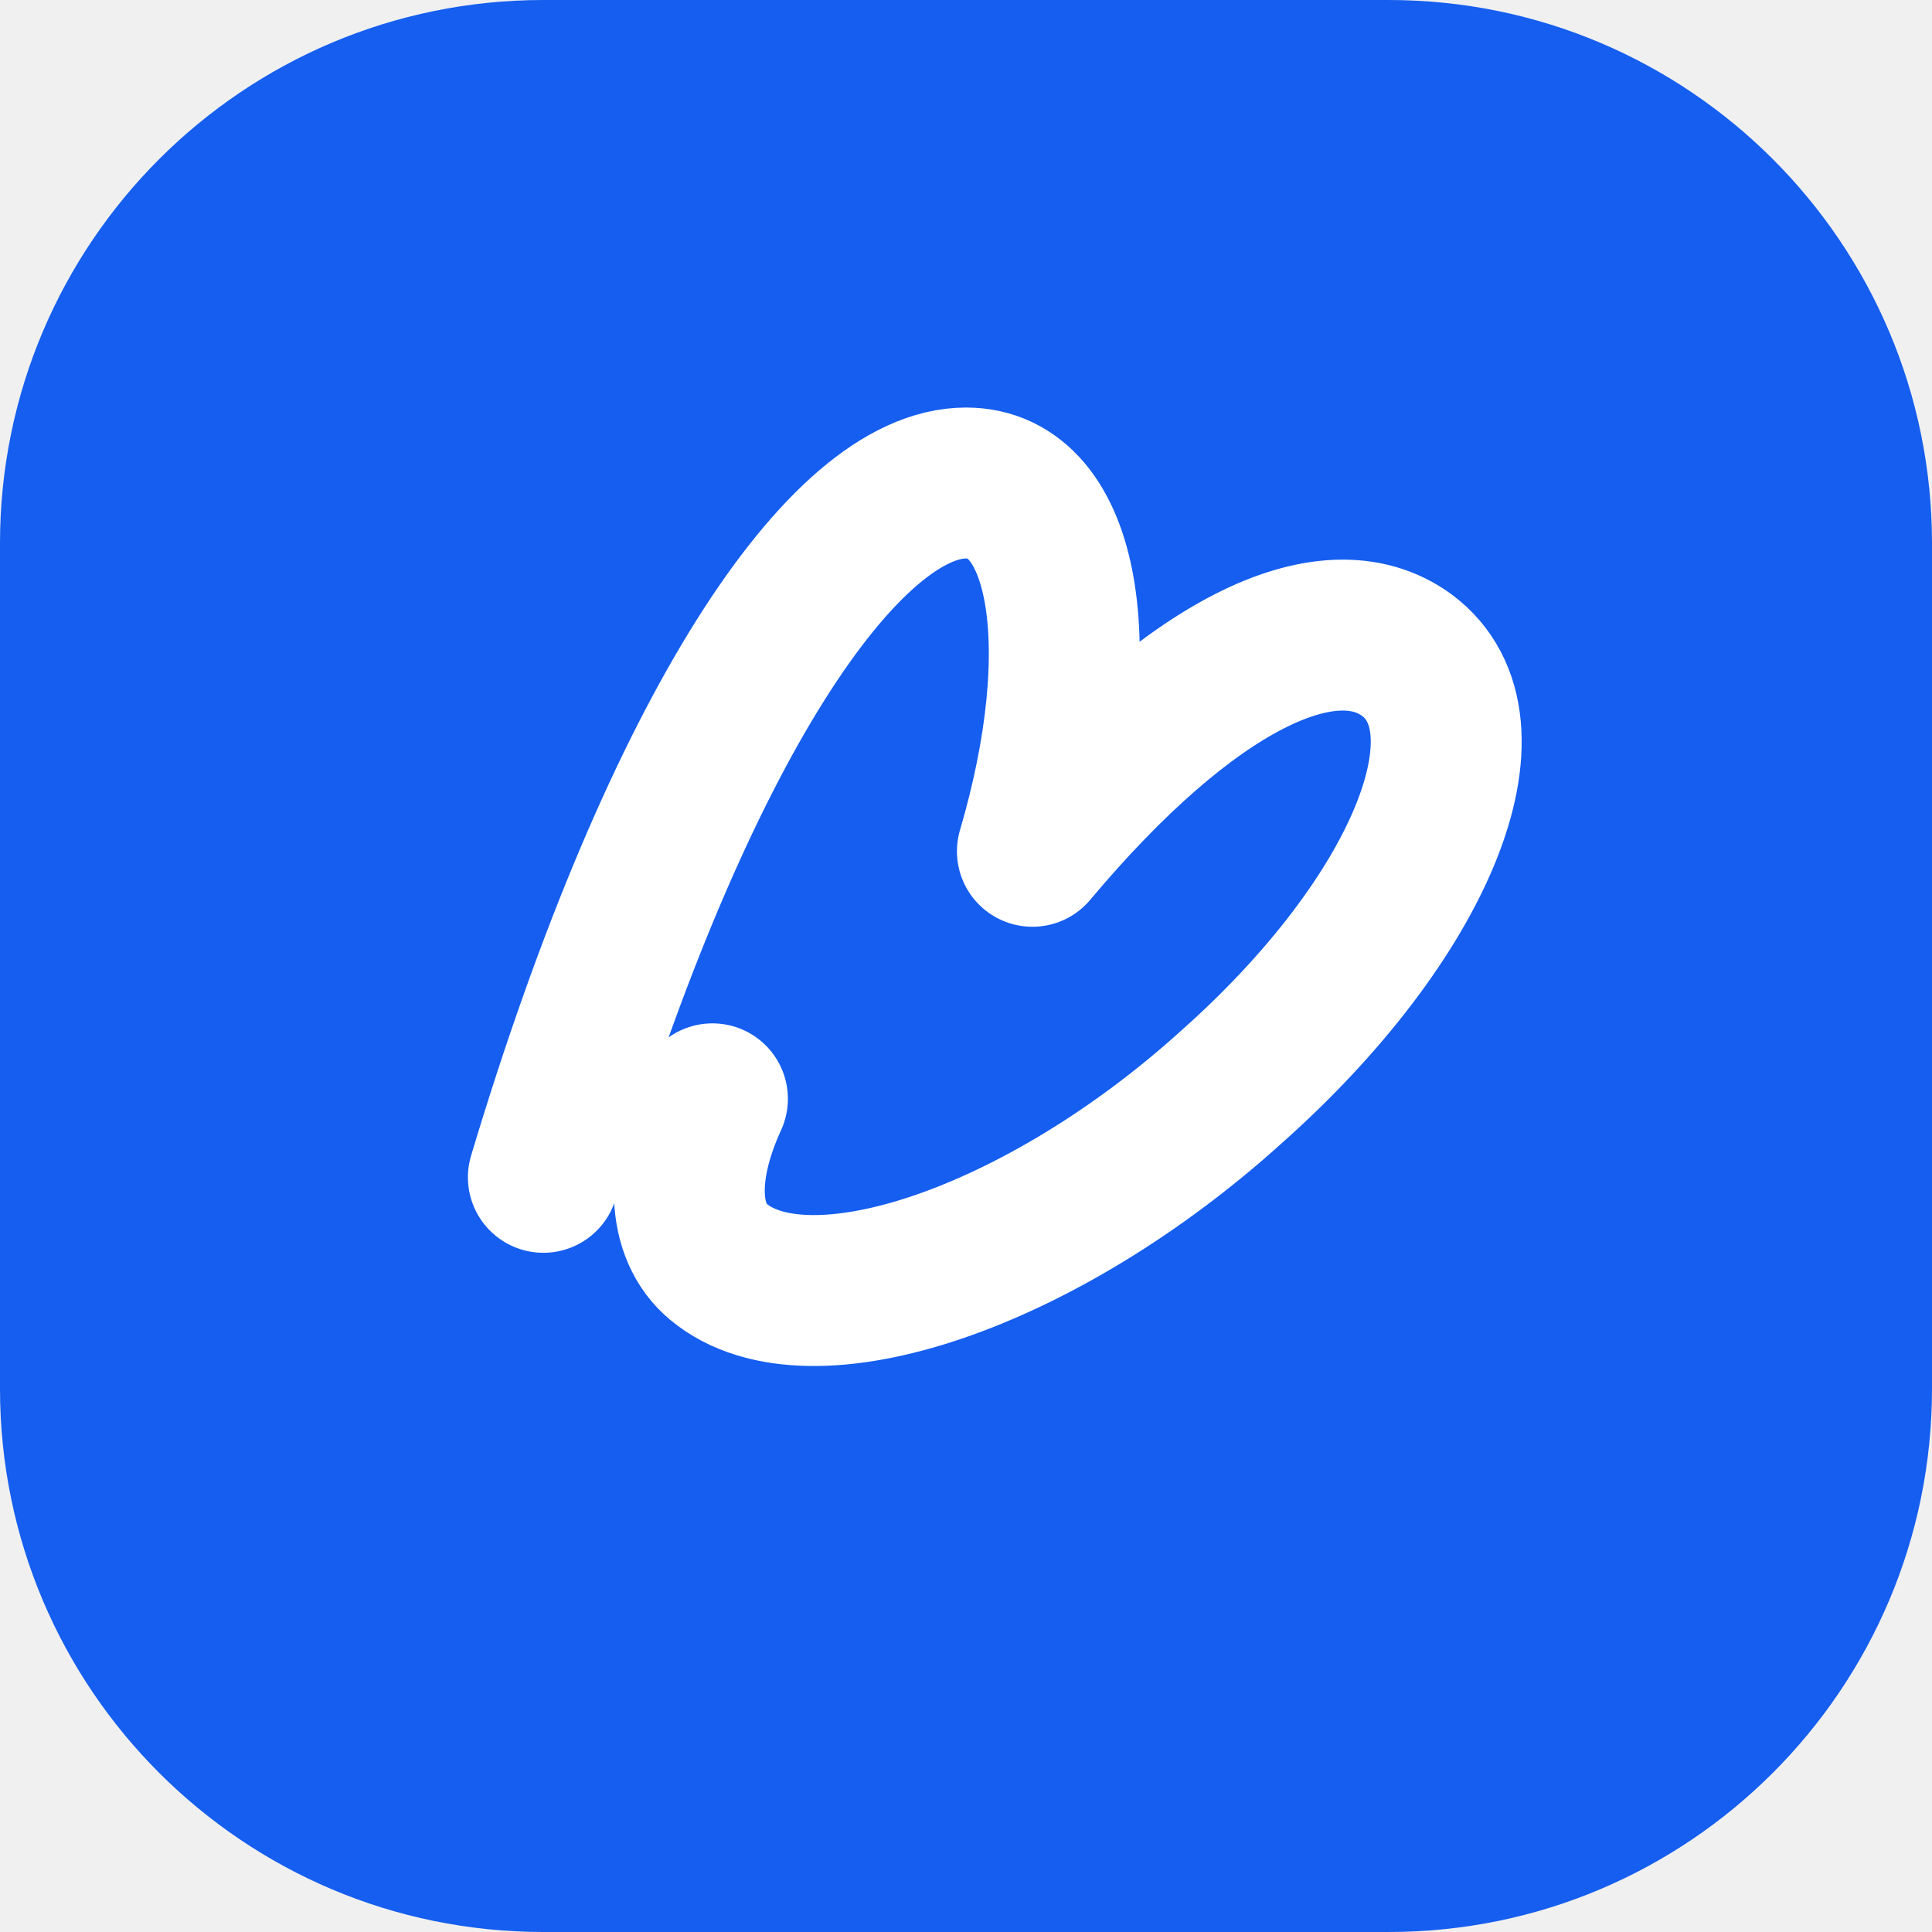
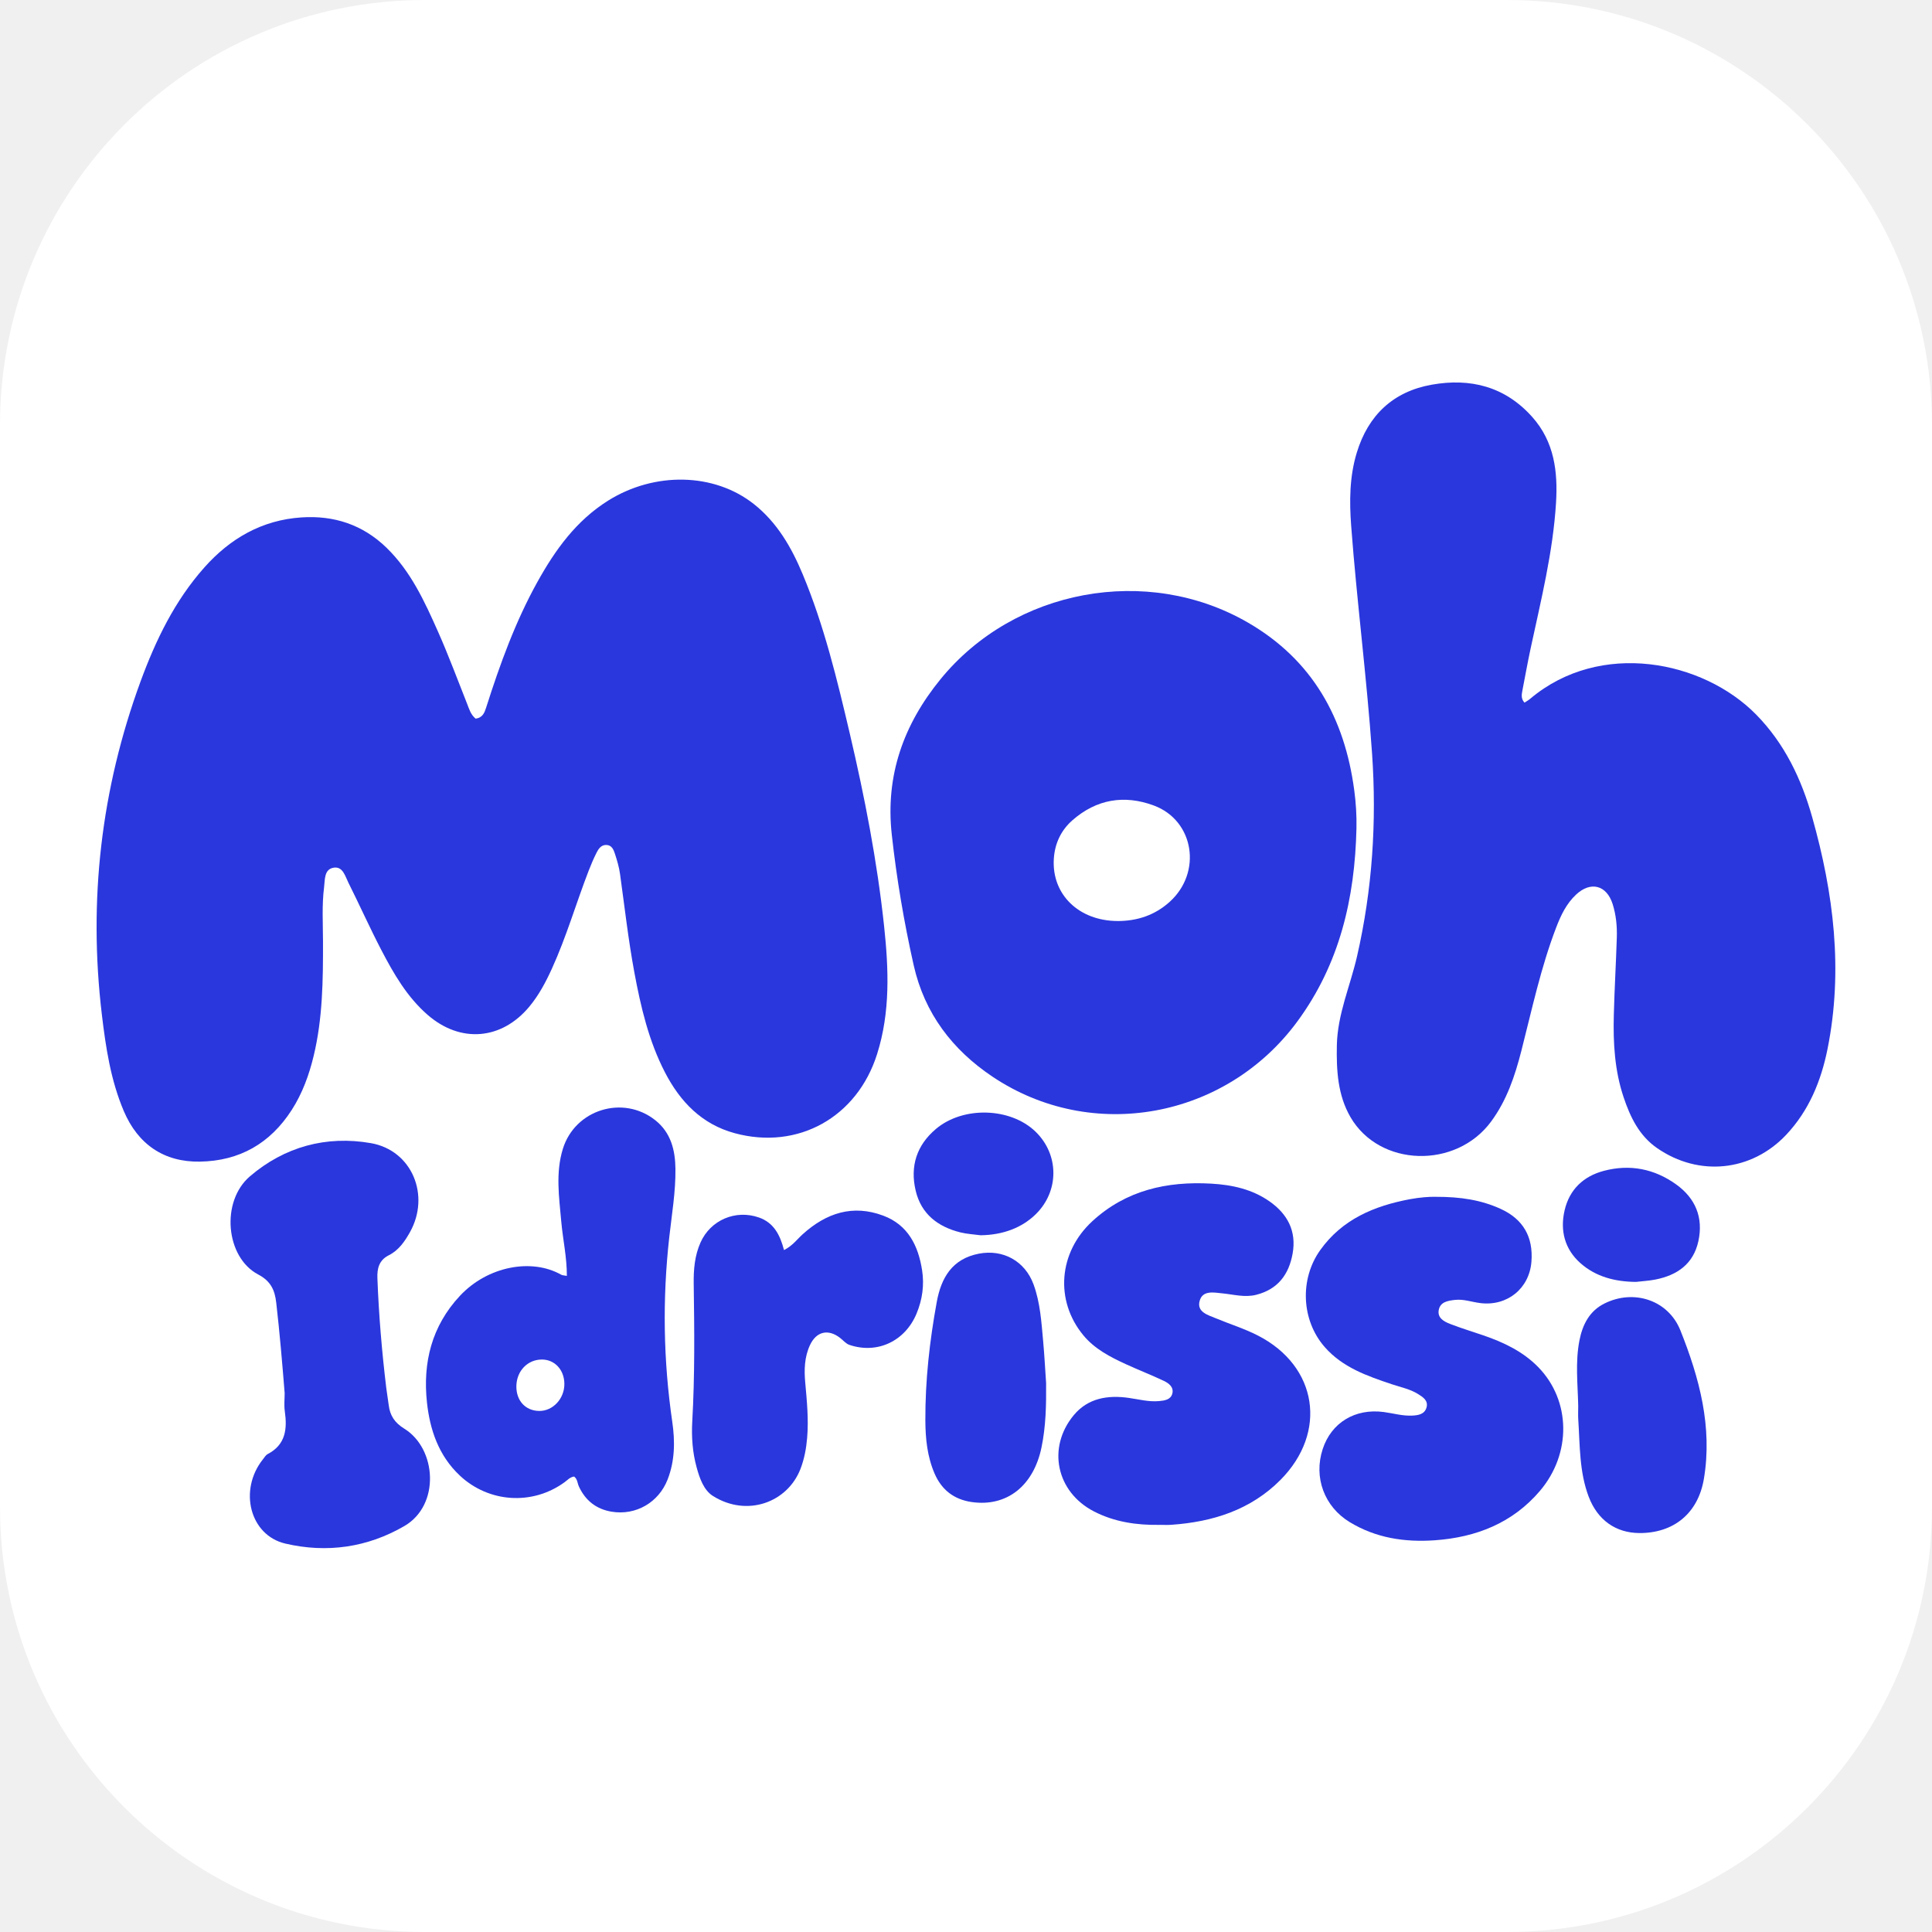
- <svg xmlns="http://www.w3.org/2000/svg" viewBox="0 0 64 64" fill="none">
-   <rect width="64" height="64" rx="18" fill="#155EEF" />
-   <path d="M18 39c4.5-15 10-23 14-23 3.3 0 4.2 5.4 2.2 12.2 5.2-6.2 9.8-8.4 12.4-6.5 3.1 2.3.5 8.7-5.8 14.3-6.3 5.7-14 8.3-17 5.8-1.2-1-1.3-3-0.2-5.4" stroke="white" stroke-width="5" stroke-linecap="round" stroke-linejoin="round" />
+ <svg xmlns="http://www.w3.org/2000/svg" viewBox="0 0 1000 1000">
+   <rect width="1000" height="1000" rx="220" fill="#ffffff" />
+   <g fill="#2a37dd" transform="translate(50 198) scale(1.0658)">
+     <path d="m184.08,163.24c3.47-.5,4.32-2.94,5.16-5.57,6.67-20.94,14.14-41.58,24.85-60.86,8.64-15.56,18.85-29.77,34.34-39.47,22.53-14.11,51.48-13.58,70.78,1.69,11.31,8.95,18.27,21.06,23.7,34.07,10.42,24.98,16.74,51.2,22.89,77.45,7.22,30.8,13.26,61.81,16.63,93.3,2.24,20.96,3.09,41.81-3.4,62.32-9.67,30.6-38.36,46.71-69.1,38.39-16.04-4.34-26.55-15.31-33.94-29.61-7.87-15.24-11.72-31.75-14.83-48.47-2.95-15.87-4.74-31.92-6.97-47.89-.46-3.27-1.42-6.5-2.44-9.65-.65-2.01-1.53-4.3-4.19-4.37-2.52-.07-3.83,1.88-4.8,3.83-1.4,2.82-2.66,5.73-3.79,8.67-6.11,15.82-10.83,32.16-17.88,47.63-2.98,6.53-6.33,12.85-10.94,18.39-13.47,16.21-33.43,17.86-49.36,4.02-10-8.69-16.51-19.98-22.51-31.51-5.61-10.77-10.57-21.88-16.01-32.74-1.56-3.12-2.68-7.93-7.08-7.26-4.76.73-4.25,5.84-4.71,9.44-1.12,8.77-.55,17.62-.53,26.44.04,18.66-.13,37.31-4.55,55.6-2.24,9.27-5.48,18.17-10.67,26.24-10.43,16.21-25.32,24.72-44.56,25.04-17.45.29-30.1-8.4-36.97-24.57-6.39-15.04-8.76-31-10.67-47.02-6.57-55.33-.38-109.24,18.8-161.57,7.37-20.08,16.62-39.24,31.01-55.41,12.55-14.12,28.02-23.02,47.12-24.29,15.74-1.05,29.73,3.46,41.31,14.7,11.86,11.52,18.55,26.18,25.08,40.88,5.06,11.38,9.38,23.1,13.99,34.68,1.04,2.62,1.75,5.4,4.23,7.47Z" />
+     <path d="m693.44,155.47c.95-.64,1.96-1.2,2.82-1.93,33.97-28.6,83.86-18.59,109.69,7.71,13.82,14.07,21.97,31.23,27.22,49.83,10.42,36.93,15.1,74.36,7.46,112.49-3.12,15.55-9,29.98-20.07,41.74-16.87,17.91-42.44,20.49-62.66,6.52-8.78-6.06-13.08-15.09-16.32-24.74-4.38-13.02-5.12-26.53-4.75-40.12.33-12.48,1.05-24.95,1.45-37.42.18-5.51-.36-11.02-2.03-16.29-2.92-9.2-10.65-11.18-17.68-4.65-4.77,4.43-7.48,10.14-9.75,16.08-7.47,19.48-11.77,39.86-16.93,60-3.11,12.15-7.08,23.93-14.64,34.19-17.07,23.18-54.22,22.15-68.32-2.14-6.21-10.71-6.84-22.73-6.61-34.84.29-15.09,6.49-28.8,9.79-43.19,7.46-32.55,9.62-65.37,7.3-98.67-2.57-36.87-7.36-73.52-10.13-110.36-.9-12.02-.83-23.99,2.72-35.64,5.54-18.19,17.69-29.67,36.38-32.99,18.77-3.34,35.62.84,48.86,15.71,10.71,12.03,12.44,26.55,11.52,41.62-1.47,24.01-7.3,47.31-12.33,70.73-1.46,6.82-2.69,13.7-4.02,20.55-.38,1.97-.69,3.93,1.04,5.79Z" />
+     <path d="m611.84,216.56c-.78,33.95-8.14,65.81-28.75,93.79-34.66,47.06-99.68,59.22-148.13,26.67-19.27-12.95-32.89-30.59-38.16-54.09-4.71-20.97-8.28-42.05-10.63-63.41-3.17-28.76,5.77-53.49,23.67-75.44,35.78-43.87,100.31-55.82,149.24-27.54,31.36,18.12,47.04,46.4,51.7,81.55.81,6.11,1.2,12.26,1.06,18.47Zm-115.98,44.96c9.49-.01,18-2.82,25.14-9.2,16.03-14.32,12.06-39.63-7.58-46.91-14.38-5.33-27.86-3.06-39.52,7.17-5.58,4.9-8.6,11.38-9.04,18.83-1.02,17.26,12.22,30.05,31,30.1Z" />
+     <path d="m231.86,531.3c-1.97.27-3.19,1.74-4.63,2.78-15.66,11.36-36.8,9.94-50.87-3.29-10.27-9.66-14.5-22.22-15.93-35.53-2.07-19.29,2.29-37.01,15.98-51.69,13.52-14.49,34.89-18.37,49.16-10.32.66.37,1.55.35,2.81.6.02-9.14-1.96-17.76-2.73-26.48-1.04-11.76-2.81-23.52.77-35.16,5.87-19.14,29.25-26.41,44.93-13.94,7.58,6.03,9.66,14.55,9.76,23.61.13,11.17-1.78,22.21-3.01,33.27-3.34,29.94-2.88,59.76,1.47,89.56,1.38,9.44,1.29,18.93-2.27,28.05-4.36,11.15-15.42,17.55-27.18,15.61-7.43-1.23-12.72-5.38-15.9-12.25-.74-1.6-.67-3.64-2.34-4.82Zm-15.54-56.83c-6.95-.04-12.33,5.5-12.46,12.86-.13,7.08,4.38,12.02,11.06,12.11,6.66.09,12.29-5.94,12.25-13.13-.04-6.8-4.63-11.8-10.85-11.84Z" />
+     <path d="m516.29,554.77c-11.13.18-21.93-1.37-31.95-6.54-18.26-9.42-22.91-31.01-9.72-46.82,6.84-8.19,16.43-9.75,26.55-8.32,4.93.69,9.79,2.03,14.84,1.56,2.73-.25,5.7-.68,6.43-3.73.74-3.11-1.8-4.98-4.18-6.1-6-2.84-12.21-5.24-18.25-8.02-7.74-3.55-15.32-7.43-20.87-14.18-13.81-16.78-12.02-40.17,4.4-55.3,16.37-15.09,36.28-19.49,57.79-18.27,10.06.57,19.85,2.69,28.3,8.62,8.74,6.14,13.16,14.43,11.21,25.34-1.82,10.2-7.18,17.35-17.66,20.02-5.54,1.41-10.89-.14-16.32-.68-4.29-.43-9.7-1.64-11.16,3.6-1.54,5.49,4.1,6.92,7.92,8.52,6.75,2.81,13.76,4.97,20.29,8.31,29.21,14.95,33.88,47.05,11.13,70.05-14.54,14.7-33.07,20.53-53.25,21.91-1.82.12-3.66.02-5.49.02Z" />
+     <path d="m650.41,395.45c12.05-.03,22.04,1.56,31.42,5.84,11,5.01,15.92,13.65,14.99,25.65-1.02,13.06-11.77,21.74-24.83,20.12-4.12-.51-8.13-2.03-12.34-1.54-3.33.38-7.08.9-7.84,4.88-.74,3.87,2.54,5.62,5.48,6.77,5.26,2.05,10.68,3.68,16.02,5.51,10.01,3.43,19.49,7.9,26.95,15.62,15.71,16.26,16.08,41.87.66,59.99-13.3,15.62-31,22.54-51.01,23.96-14.55,1.03-28.58-1.06-41.33-8.81-12.36-7.51-17.62-21.7-13.15-35.44,4.2-12.88,15.73-19.89,29.67-18.04,4.61.61,9.13,1.98,13.84,1.74,2.91-.15,5.93-.61,6.9-3.85,1.02-3.43-1.69-5.12-4.1-6.63-3.86-2.41-8.33-3.27-12.58-4.7-12.03-4.03-24.01-8.15-32.75-18.13-11.33-12.94-12.25-32.94-2.16-47.07,10.69-14.97,26.2-21.45,43.53-24.71,4.76-.89,9.57-1.26,12.63-1.16Z" />
+     <path d="m91.32,490.64c-1.18-14.63-2.41-29.22-4.08-43.77-.69-6.01-2.54-10.42-8.78-13.71-15.8-8.31-18.29-35.43-3.99-47.67,16.75-14.34,37.06-19.9,58.73-16.11,19.97,3.49,28.97,25.36,18.99,43.21-2.52,4.51-5.46,8.82-10.23,11.21-4.79,2.41-5.77,6.38-5.59,11.19.67,17.81,2.17,35.55,4.3,53.24.34,2.81.86,5.59,1.2,8.4.62,5.09,2.91,8.55,7.56,11.42,15.74,9.72,17.5,37.1.09,47.25-17.97,10.47-37.73,13.28-57.88,8.55-17.28-4.06-22.72-26.04-10.88-40.9.72-.91,1.37-2.06,2.34-2.57,8.75-4.58,9.52-12.19,8.3-20.78-.42-2.93-.07-5.98-.07-8.97Z" />
+     <path d="m333.84,421.31c4.14-2.08,6.36-5.25,9.15-7.76,11.36-10.22,24.21-14.52,39.06-8.95,12.07,4.53,17.01,14.68,18.85,26.53,1.11,7.13.14,14.21-2.69,21.02-5.53,13.35-19.01,19.81-32.61,15.21-1.72-.58-3.07-2.27-4.59-3.44-5.78-4.43-11.48-3.09-14.58,3.58-2.68,5.76-2.85,11.93-2.29,18.12.8,8.95,1.7,17.9.93,26.9-.44,5.17-1.36,10.22-3.24,15.08-6.29,16.26-25.87,23.51-42.41,13.2-4.58-2.85-6.56-8.63-8.03-13.99-2-7.29-2.53-14.77-2.11-22.28,1.26-22.28,1.03-44.58.7-66.87-.1-6.87.47-13.66,3.31-20.03,4.87-10.93,17.06-16.11,28.37-12.14,7.24,2.54,10.26,8.47,12.18,15.83Z" />
+     <path d="m461.12,485.89c.1,10.5-.09,20.95-2.24,31.29-3.88,18.67-16.82,28.89-33.77,26.52-8.62-1.21-14.68-5.84-18.14-13.83-3.58-8.25-4.45-17.02-4.49-25.86-.08-19.35,2.06-38.51,5.54-57.51,2.14-11.69,7.43-20.93,20.47-23.44,11.76-2.26,22.4,3.61,26.55,14.97,3.24,8.87,3.79,18.19,4.64,27.45.62,6.79.97,13.6,1.44,20.4Z" />
+     <path d="m719.54,497.08c-.22-10.64-1.48-21.29.59-31.89,1.52-7.76,4.92-14.36,12.23-17.97,14.26-7.06,30.93-1.59,36.81,13.12,9.21,23.05,15.63,46.87,11.4,72.07-2.81,16.78-14.7,26.4-31.31,26.33-11.46-.05-20.36-6.31-24.66-17.71-4.56-12.07-4.22-24.85-5.04-37.46-.14-2.16-.02-4.33-.02-6.49Z" />
+     <path d="m429.3,414.12c-3.28-.45-6.64-.6-9.84-1.4-10.92-2.74-19.01-8.9-21.69-20.29-2.79-11.85.49-22.09,9.9-29.99,13.21-11.1,36.15-10.38,48.29,1.34,11.52,11.12,11.6,28.84.18,40.08-6.77,6.67-16.06,10.13-26.85,10.26Z" />
+     <path d="m747.56,436.77c-9.98-.09-19.33-2.4-26.86-9.03-7.71-6.78-10.07-15.87-7.77-25.74,2.35-10.12,9.15-16.55,19.07-19.17,12.63-3.33,24.53-1,35.11,6.6,9.39,6.75,13.26,16.11,10.79,27.52-2.41,11.14-10.31,16.61-20.95,18.69-3.09.6-6.26.77-9.39,1.13Z" />
+   </g>
</svg>
